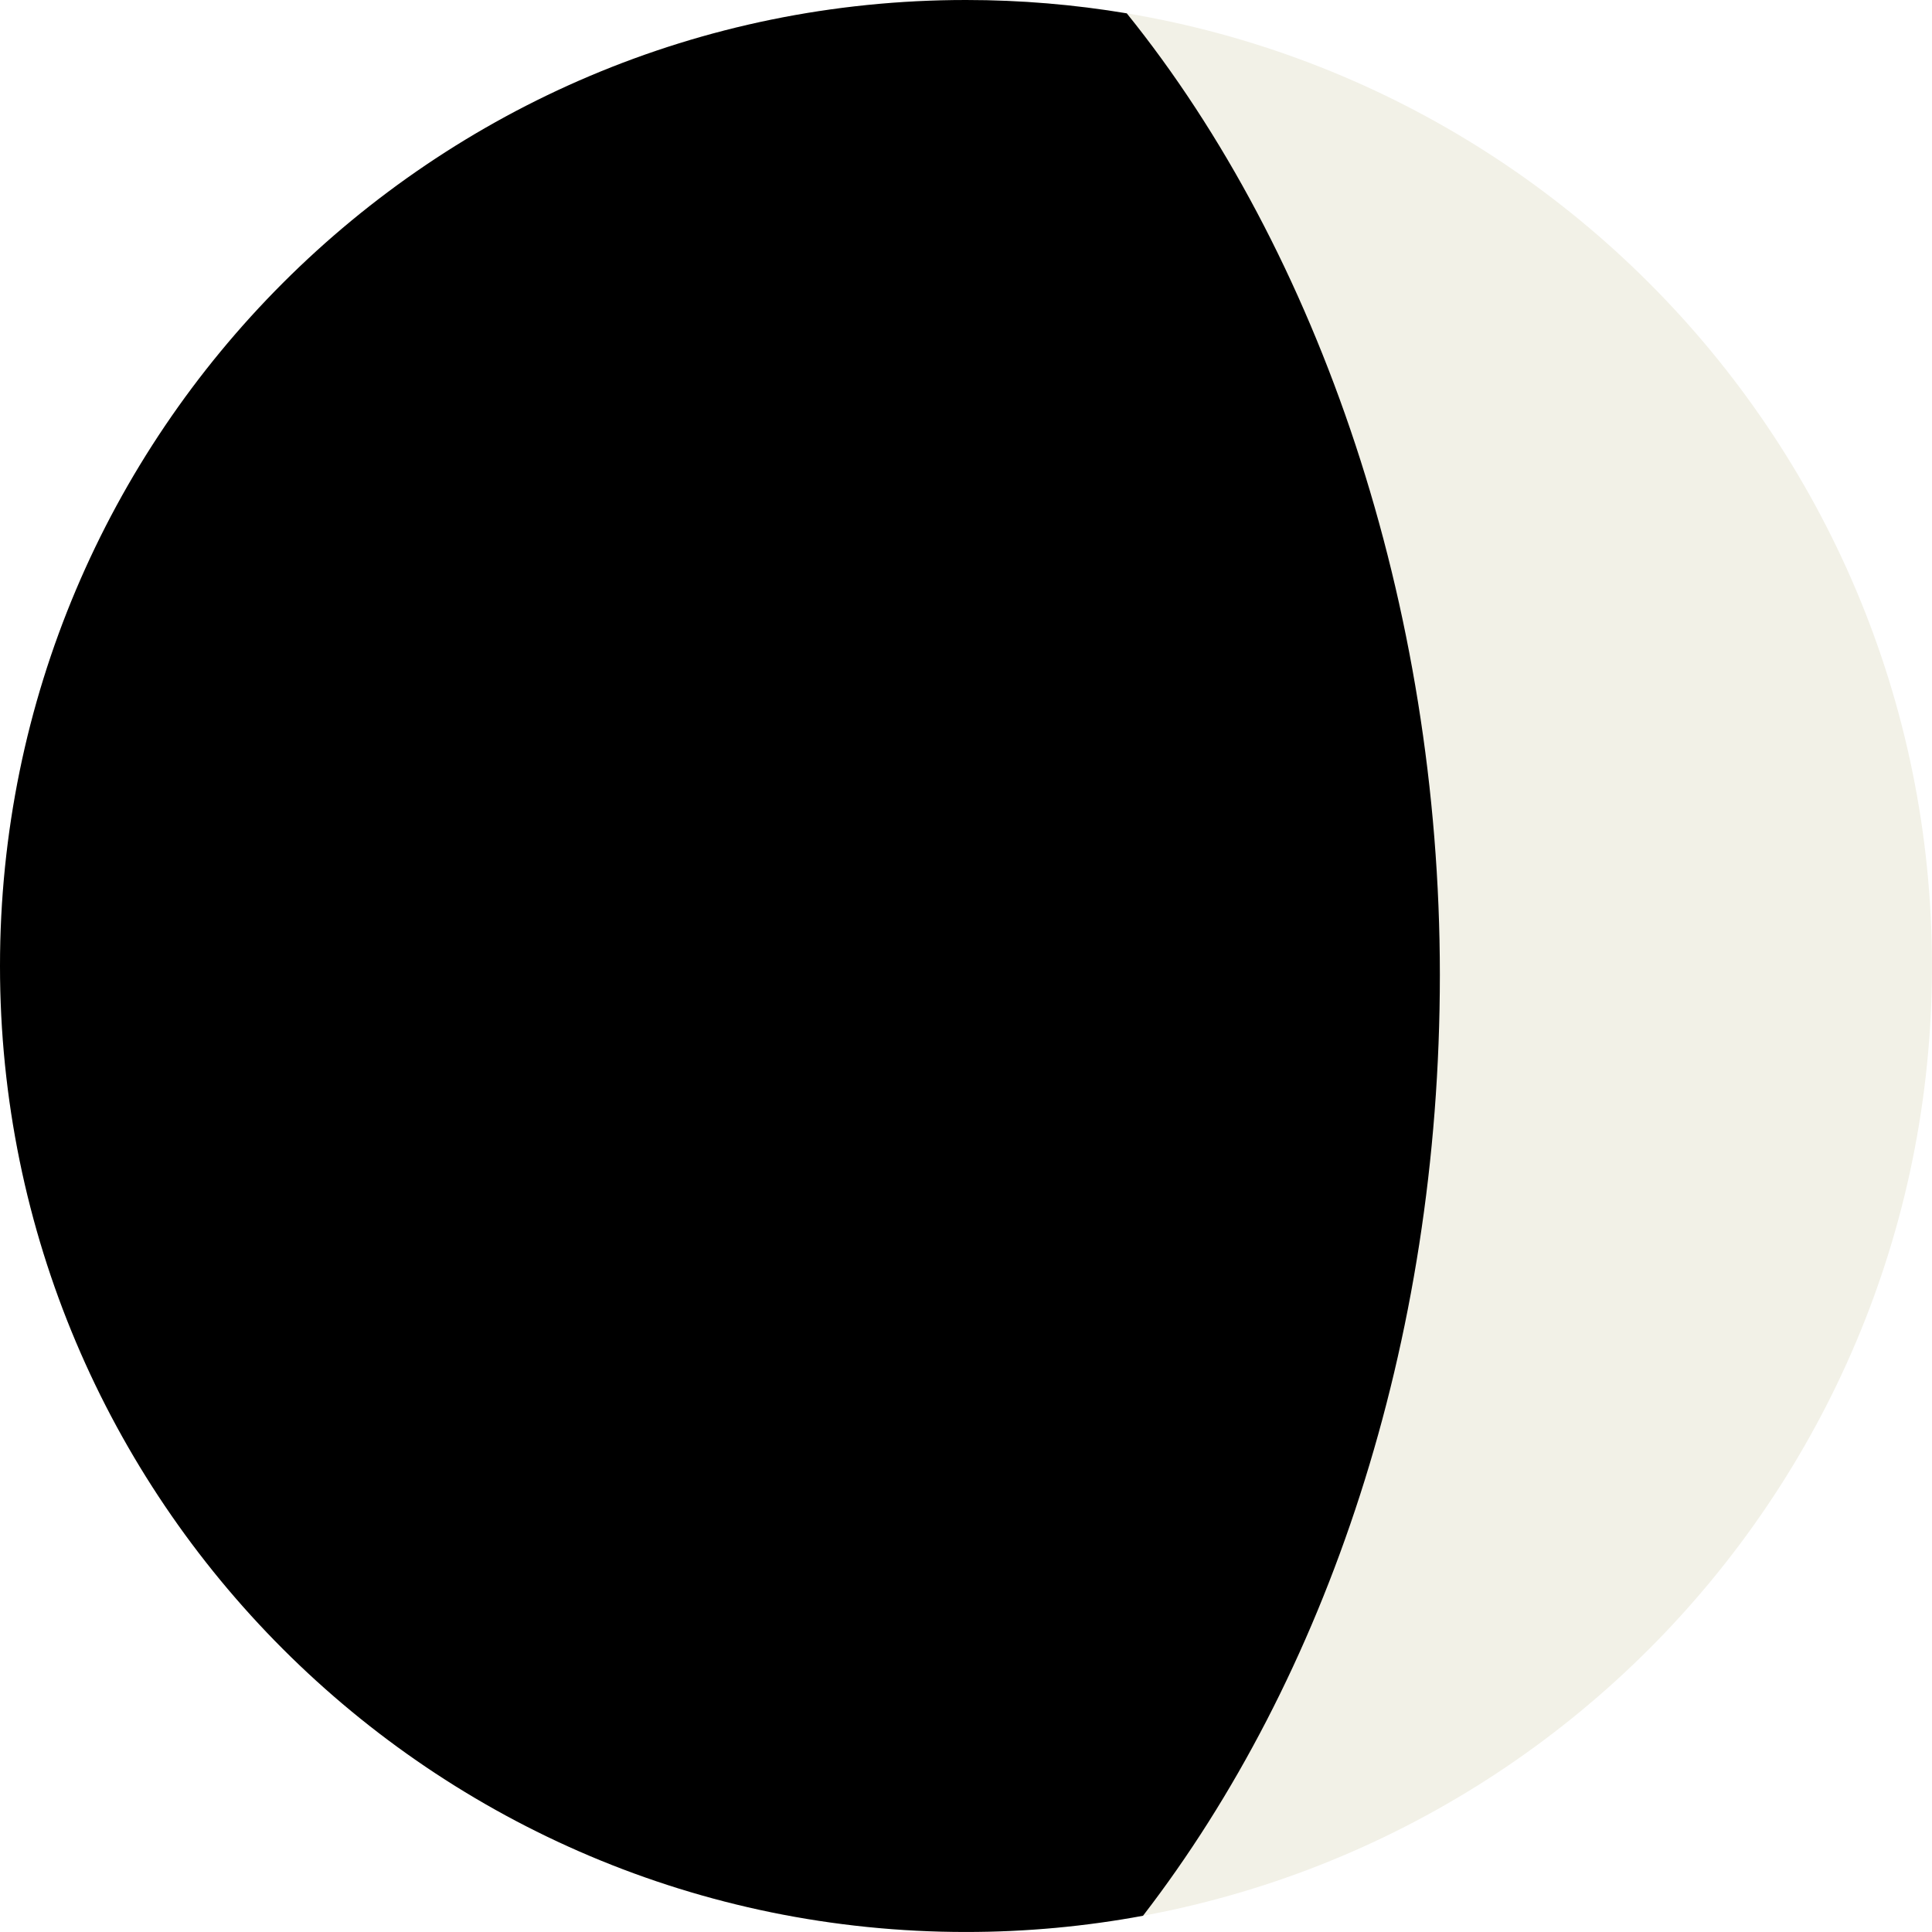
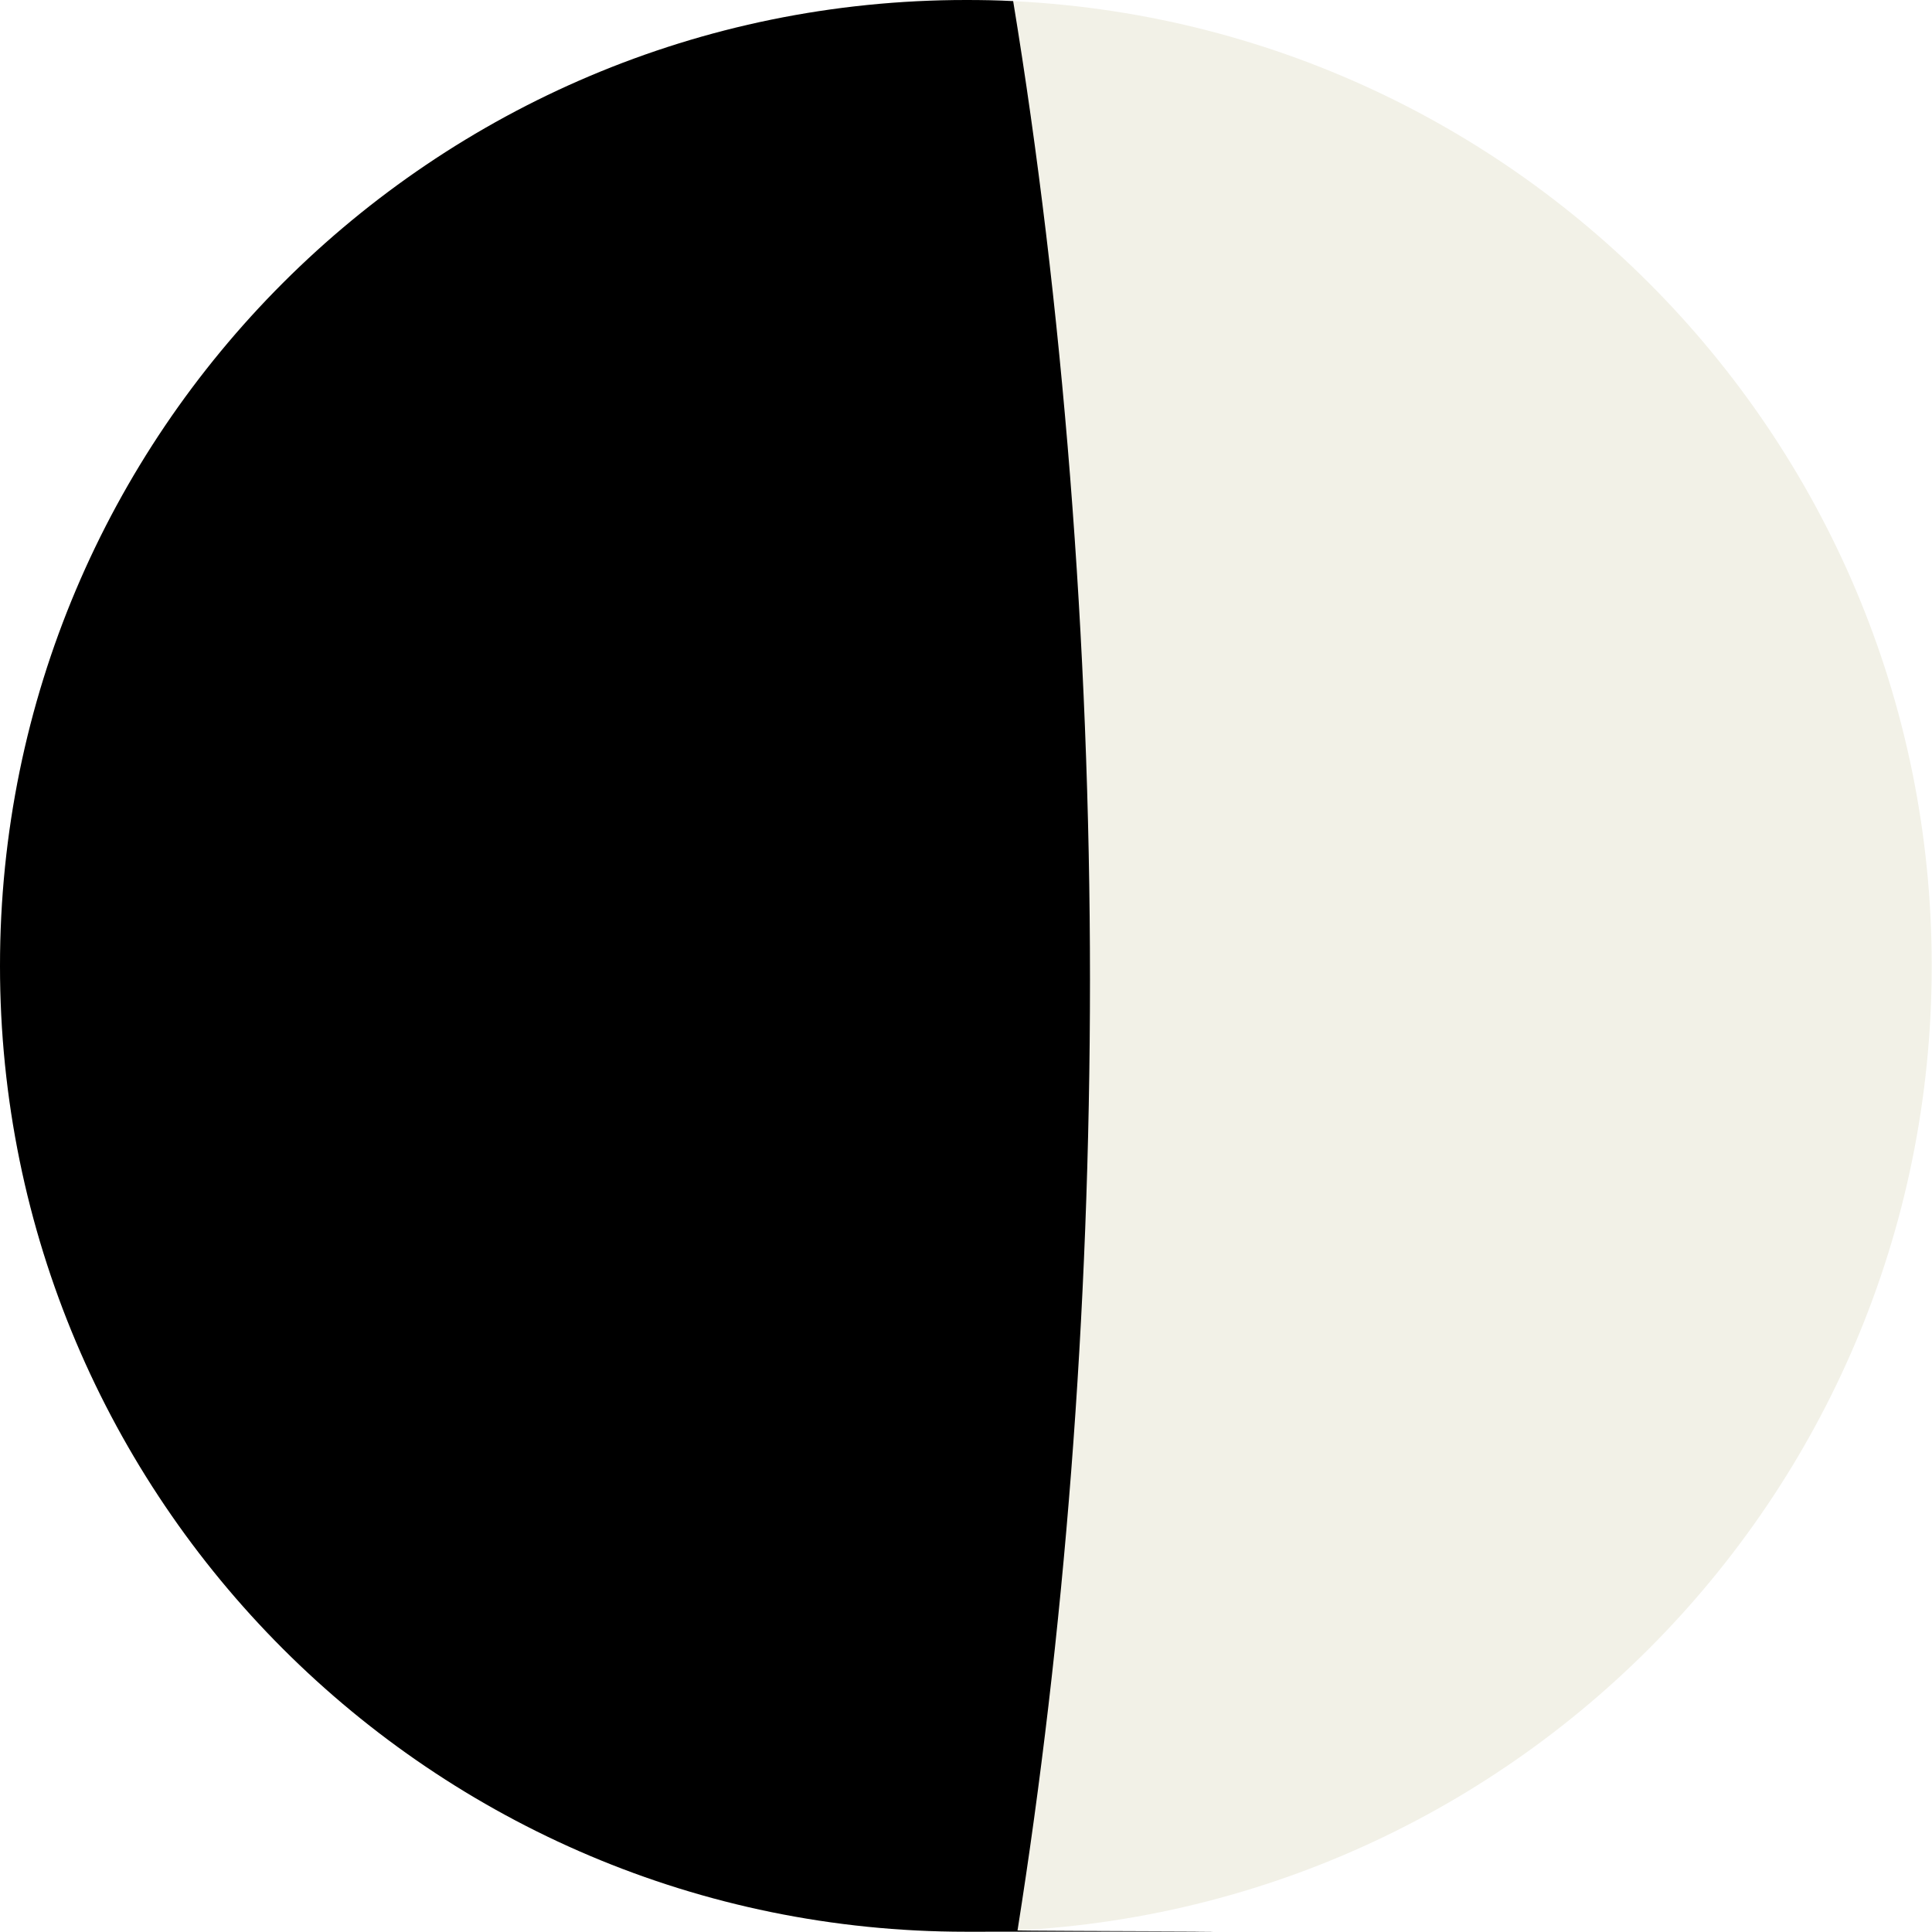
- <svg xmlns="http://www.w3.org/2000/svg" id="Layer_2" data-name="Layer 2" viewBox="0 0 706.67 706.67">
+ <svg xmlns="http://www.w3.org/2000/svg" id="Layer_2" version="1.1" viewBox="0 0 706.7 706.7">
  <defs>
    <style>
-       .cls-1 {
+       .st0 {
        fill: #f2f1e7;
      }
    </style>
  </defs>
-   <g id="Layer_1-2" data-name="Layer 1">
+   <g id="Layer_1-2">
    <g>
-       <circle class="cls-1" cx="353.33" cy="353.33" r="353.33" />
-       <path d="M0,353.33c0,195.14,158.19,353.33,353.33,353.33,22.12,0,43.76-2.04,64.75-5.93,66.92-86.83,108.58-208.93,108.58-344.16S482.54,92.11,412.14,4.88c-19.13-3.2-38.77-4.88-58.81-4.88C158.19,0,0,158.19,0,353.33Z" />
+       <circle class="st0" cx="353.3" cy="353.3" r="353.3" />
+       <path d="M0,353.3c0,195.1,158.2,353.3,353.3,353.3s12.6-.2,18.9-.5c17-107.2,26.5-224.6,26.5-347.8S388.7,110.4,370.6.4c-5.7-.3-11.5-.4-17.2-.4C158.2,0,0,158.2,0,353.3h0Z" />
    </g>
  </g>
</svg>
